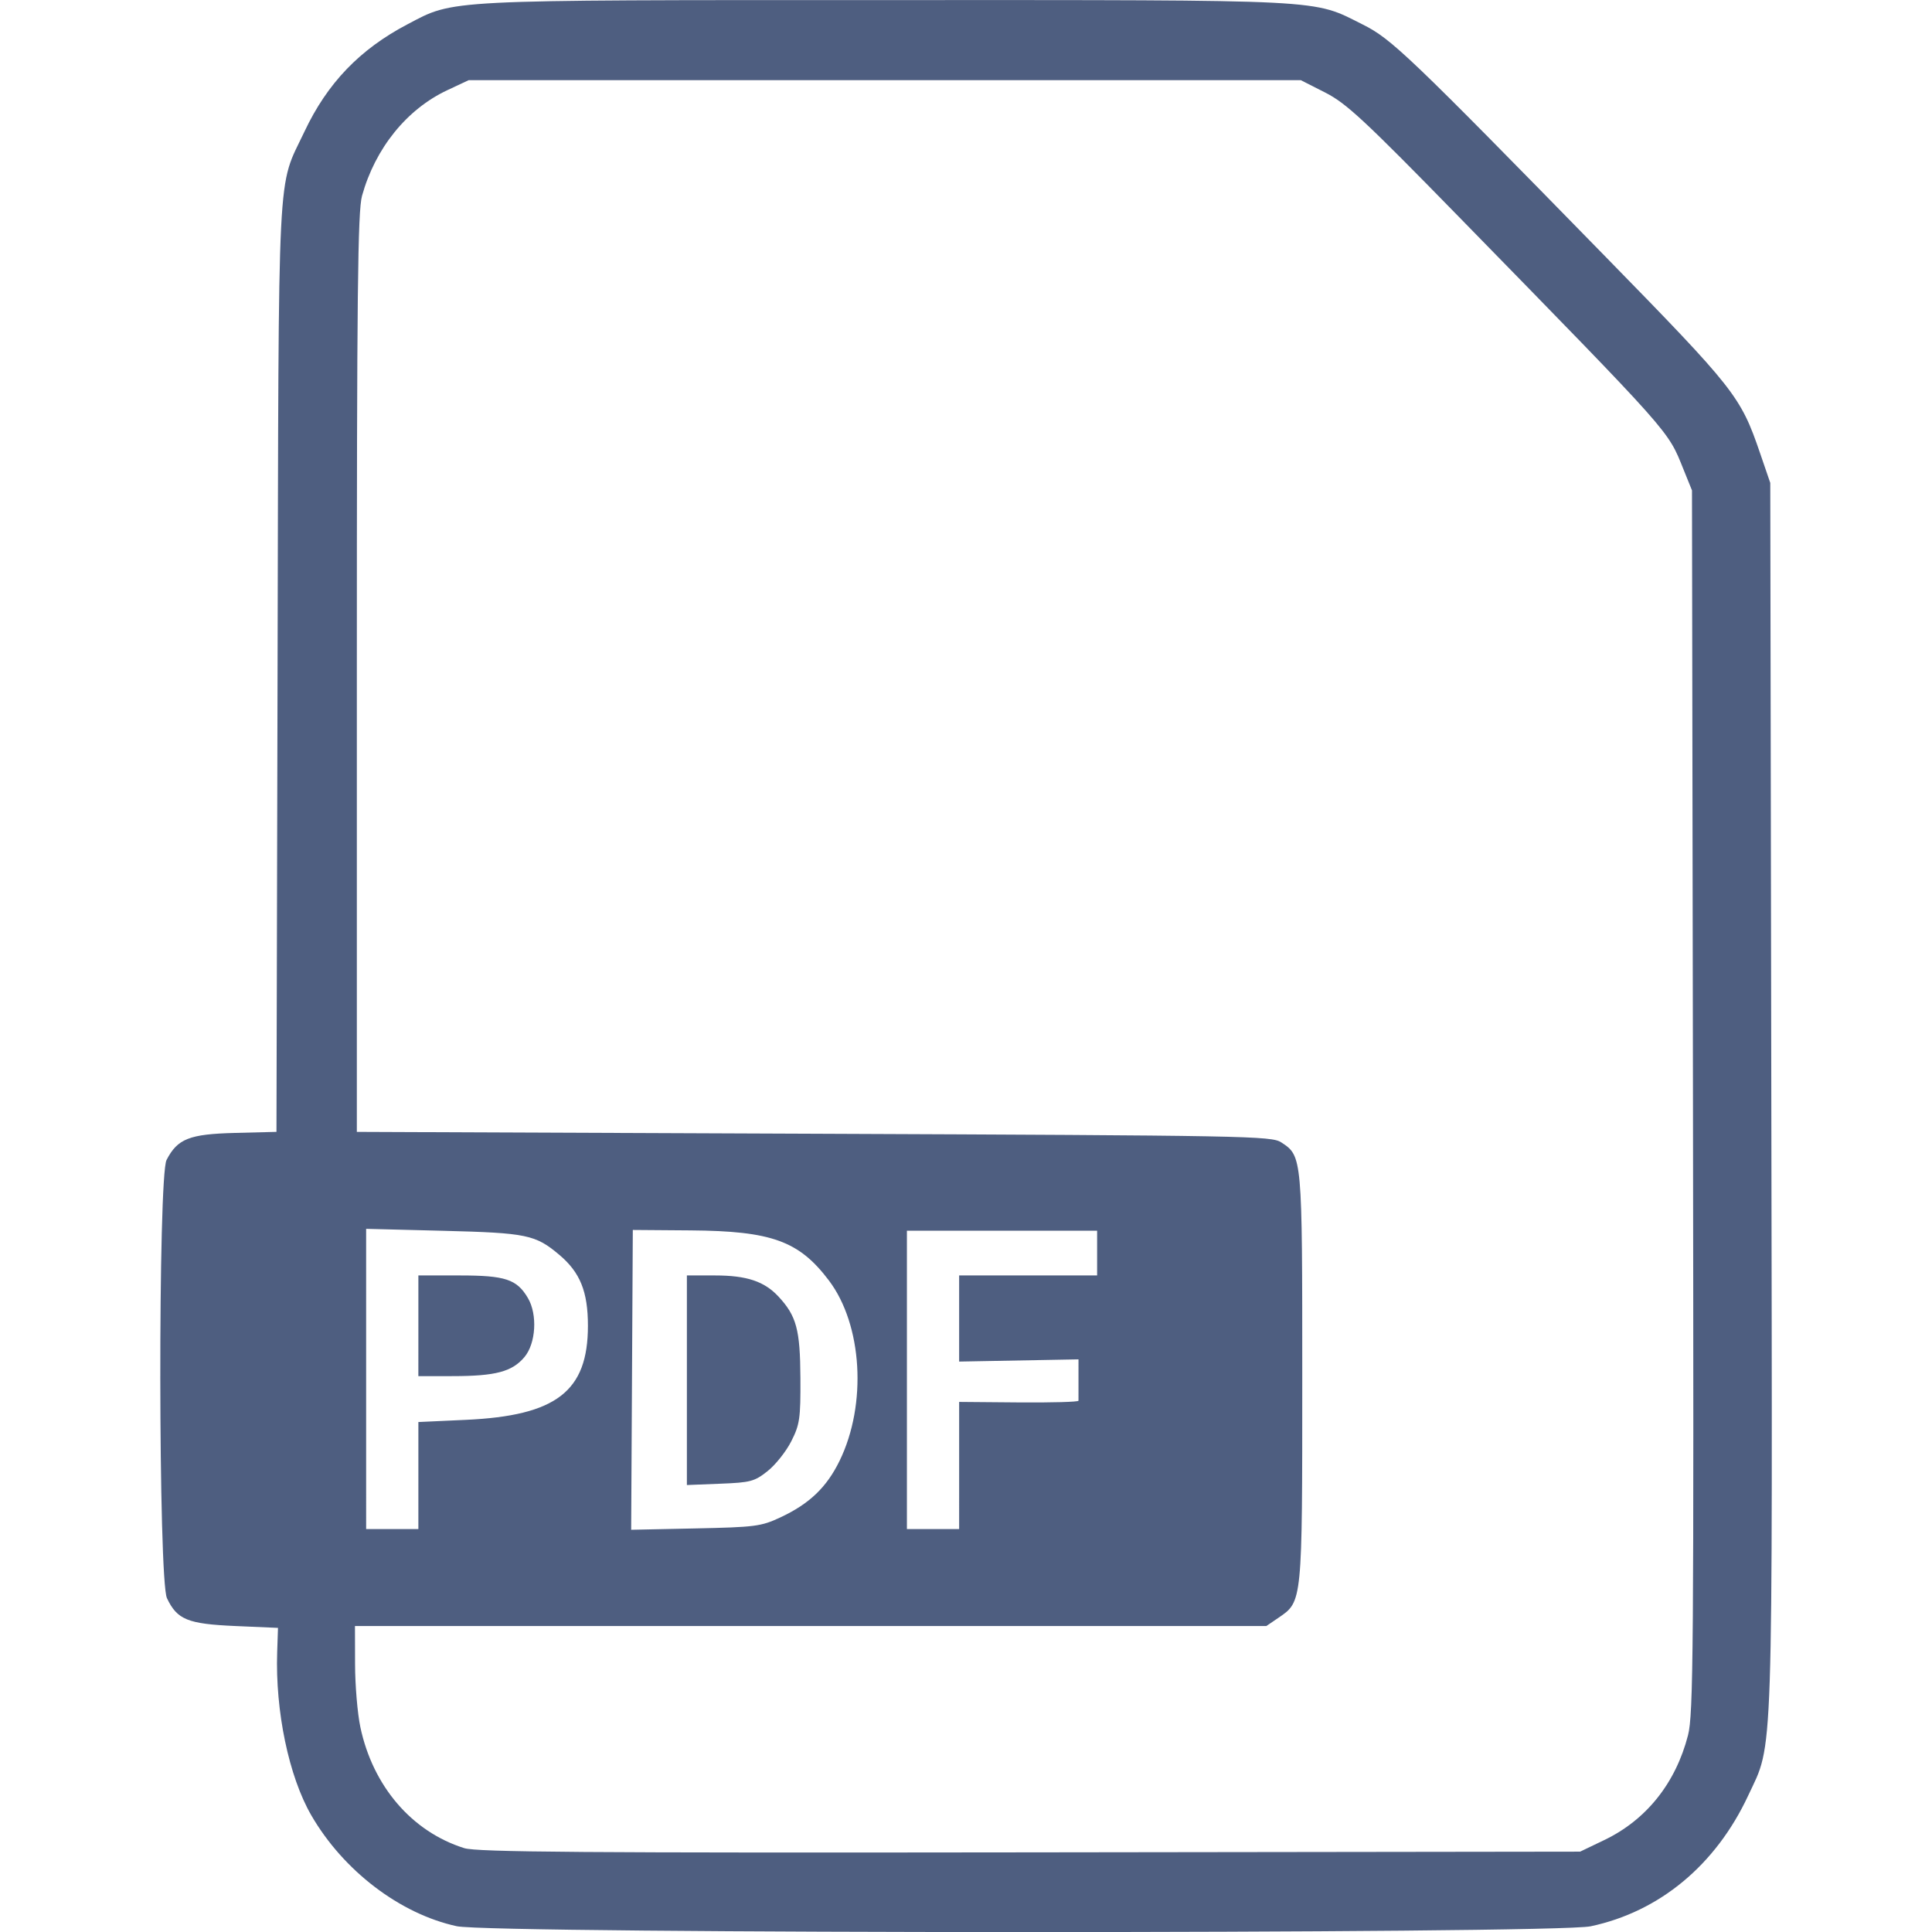
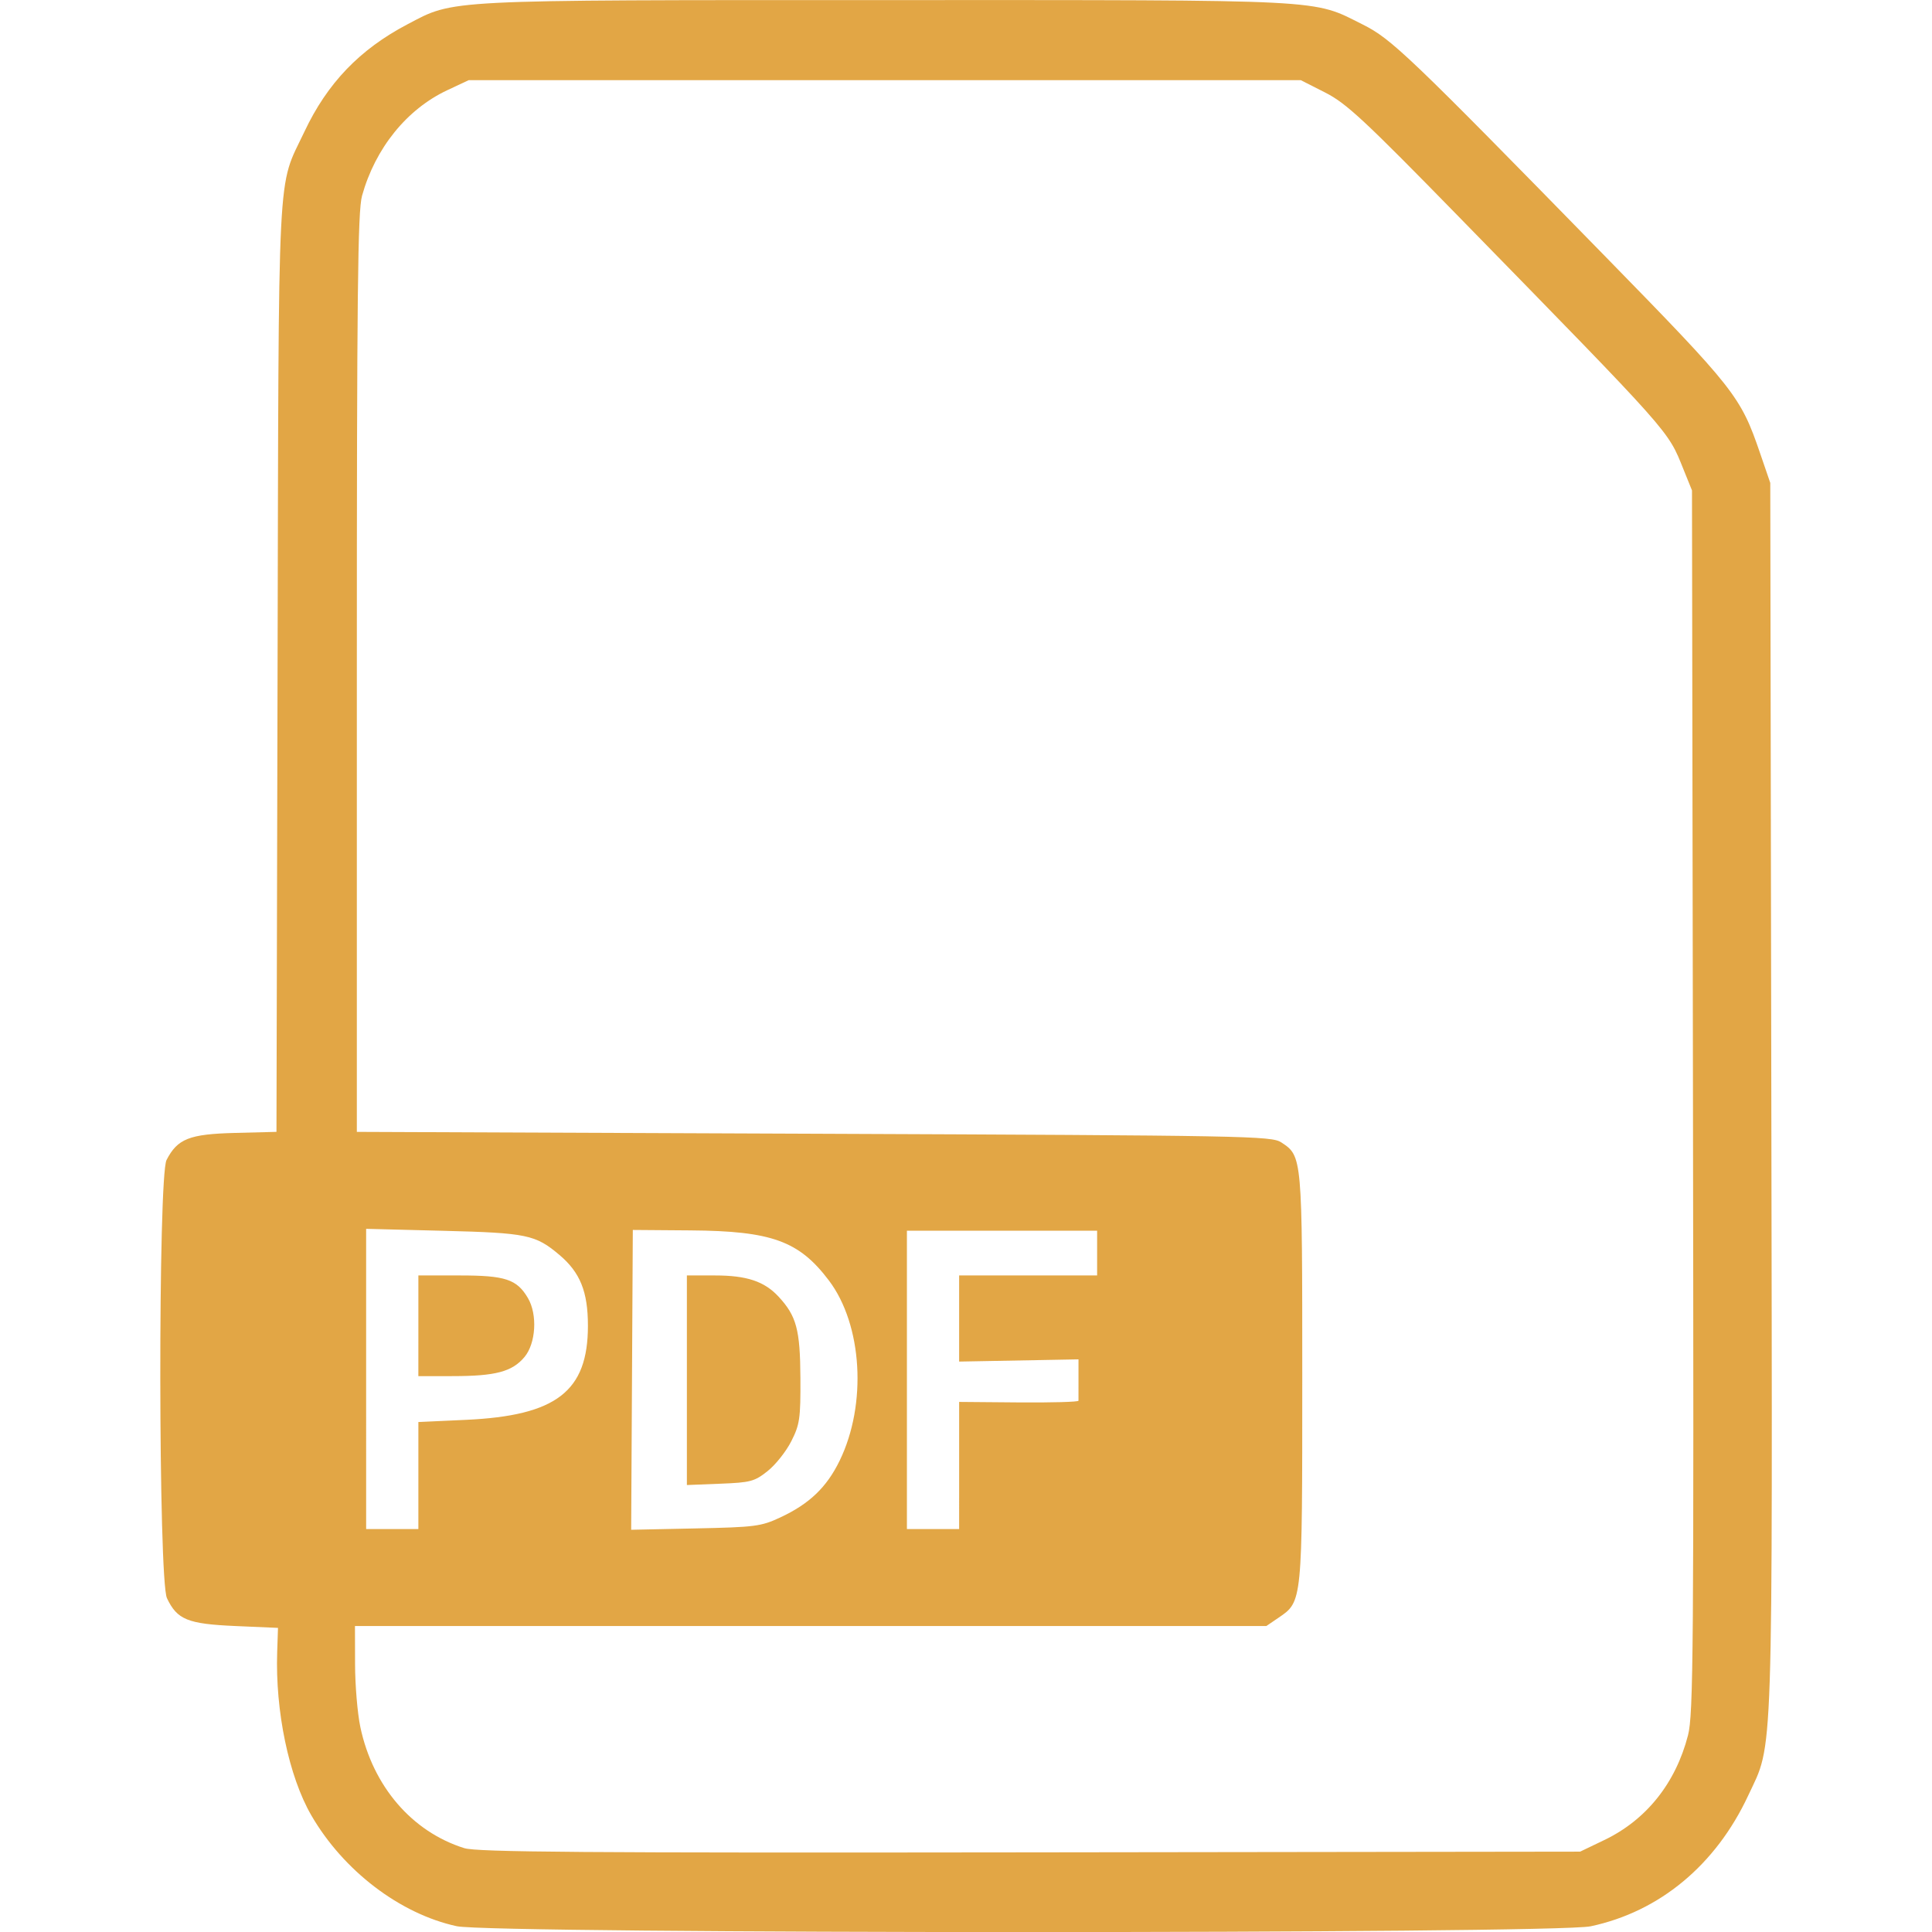
<svg xmlns="http://www.w3.org/2000/svg" width="100mm" height="100mm" version="1.1" viewBox="0 0 100 100" xml:space="preserve">
-   <g transform="translate(-76.731 -115.3)">
-     <path d="m100.37 215c-2.938-0.638-5.87-2.875-7.528-5.743-1.161-2.009-1.866-5.384-1.764-8.443l0.042-1.255-2.206-0.096c-2.471-0.108-3.013-0.329-3.541-1.44-0.447-0.941-0.465-21.823-0.021-22.684 0.568-1.098 1.176-1.338 3.542-1.399l2.147-0.055 0.057-24.033c0.064-26.745-0.038-24.71 1.39-27.737 1.183-2.508 2.86-4.257 5.326-5.553 2.466-1.296 1.698-1.257 24.797-1.258 23.086-5.7e-4 22.013-0.056 24.661 1.268 1.485 0.743 2.365 1.584 12.502 11.955 6.765 6.921 7.049 7.28 8.057 10.225l0.529 1.544 0.054 31.755c0.06 35.216 0.121 33.363-1.199 36.191-1.677 3.592-4.589 6.008-8.153 6.763-1.897 0.402-56.844 0.397-58.695-5e-3zm59.402-4.461c2.172-1.042 3.692-2.946 4.33-5.421 0.278-1.077 0.303-4.366 0.257-32.816l-0.051-31.619-0.441-1.091c-0.827-2.046-0.509-1.688-11.592-13.035-4.938-5.056-5.857-5.91-6.953-6.467l-1.263-0.641h-43.067l-1.104 0.517c-2.101 0.985-3.732 3.003-4.418 5.467-0.223 0.801-0.269 5.007-0.269 24.709v23.744l23.656 0.096c22.496 0.092 23.682 0.114 24.194 0.449 1.084 0.71 1.085 0.725 1.085 12.184 0 11.644 7e-3 11.575-1.221 12.413l-0.637 0.434h-47.174l0.005 1.979c0.002 1.088 0.125 2.555 0.275 3.259 0.648 3.057 2.667 5.409 5.375 6.259 0.662 0.208 6.122 0.249 29.286 0.219l28.473-0.037zm-61.386-18.865v-2.77l2.461-0.113c4.682-0.215 6.315-1.474 6.315-4.868 0-1.768-0.401-2.762-1.481-3.673-1.236-1.042-1.681-1.135-5.993-1.244l-4.006-0.102 3.19e-4 7.77 3.2e-4 7.77h2.703zm0-7.751v-2.606h2.142c2.359 0 2.954 0.197 3.526 1.166 0.505 0.854 0.417 2.352-0.179 3.06-0.636 0.756-1.492 0.983-3.704 0.985l-1.786 1e-3zm18.733 9.919c1.505-0.702 2.401-1.559 3.072-2.938 1.424-2.926 1.179-7.032-0.558-9.329-1.546-2.045-2.962-2.558-7.156-2.59l-2.992-0.023-0.085 15.519 3.324-0.07c3.093-0.065 3.399-0.104 4.395-0.569zm-4.835-7.101v-5.424h1.454c1.646 0 2.556 0.304 3.292 1.098 0.928 1.001 1.117 1.708 1.13 4.21 0.011 2.1-0.034 2.406-0.471 3.272-0.265 0.525-0.816 1.22-1.224 1.544-0.68 0.54-0.885 0.595-2.461 0.656l-1.72 0.068zm14.092 4.412v-3.29l3.088 0.026c1.699 0.014 3.088-0.025 3.089-0.088 9e-5 -0.063 2.7e-4 -0.57 4.3e-4 -1.128l2.7e-4 -1.013-6.178 0.115v-4.458h7.142v-2.316h-9.845v15.443h2.703z" fill="#4e5e80" stroke-width="2.28" />
+   <g transform="translate(-76.731 -115.3)" fill="#e2a645">
+     <path d="m100.37 215c-2.938-0.638-5.87-2.875-7.528-5.743-1.161-2.009-1.866-5.384-1.764-8.443l0.042-1.255-2.206-0.096c-2.471-0.108-3.013-0.329-3.541-1.44-0.447-0.941-0.465-21.823-0.021-22.684 0.568-1.098 1.176-1.338 3.542-1.399l2.147-0.055 0.057-24.033c0.064-26.745-0.038-24.71 1.39-27.737 1.183-2.508 2.86-4.257 5.326-5.553 2.466-1.296 1.698-1.257 24.797-1.258 23.086-5.7e-4 22.013-0.056 24.661 1.268 1.485 0.743 2.365 1.584 12.502 11.955 6.765 6.921 7.049 7.28 8.057 10.225l0.529 1.544 0.054 31.755c0.06 35.216 0.121 33.363-1.199 36.191-1.677 3.592-4.589 6.008-8.153 6.763-1.897 0.402-56.844 0.397-58.695-5e-3zm59.402-4.461c2.172-1.042 3.692-2.946 4.33-5.421 0.278-1.077 0.303-4.366 0.257-32.816l-0.051-31.619-0.441-1.091c-0.827-2.046-0.509-1.688-11.592-13.035-4.938-5.056-5.857-5.91-6.953-6.467l-1.263-0.641h-43.067l-1.104 0.517c-2.101 0.985-3.732 3.003-4.418 5.467-0.223 0.801-0.269 5.007-0.269 24.709v23.744l23.656 0.096c22.496 0.092 23.682 0.114 24.194 0.449 1.084 0.71 1.085 0.725 1.085 12.184 0 11.644 7e-3 11.575-1.221 12.413l-0.637 0.434h-47.174l0.005 1.979c0.002 1.088 0.125 2.555 0.275 3.259 0.648 3.057 2.667 5.409 5.375 6.259 0.662 0.208 6.122 0.249 29.286 0.219l28.473-0.037zm-61.386-18.865v-2.77l2.461-0.113c4.682-0.215 6.315-1.474 6.315-4.868 0-1.768-0.401-2.762-1.481-3.673-1.236-1.042-1.681-1.135-5.993-1.244l-4.006-0.102 3.19e-4 7.77 3.2e-4 7.77h2.703zm0-7.751v-2.606h2.142c2.359 0 2.954 0.197 3.526 1.166 0.505 0.854 0.417 2.352-0.179 3.06-0.636 0.756-1.492 0.983-3.704 0.985l-1.786 1e-3zm18.733 9.919c1.505-0.702 2.401-1.559 3.072-2.938 1.424-2.926 1.179-7.032-0.558-9.329-1.546-2.045-2.962-2.558-7.156-2.59l-2.992-0.023-0.085 15.519 3.324-0.07c3.093-0.065 3.399-0.104 4.395-0.569zm-4.835-7.101v-5.424h1.454c1.646 0 2.556 0.304 3.292 1.098 0.928 1.001 1.117 1.708 1.13 4.21 0.011 2.1-0.034 2.406-0.471 3.272-0.265 0.525-0.816 1.22-1.224 1.544-0.68 0.54-0.885 0.595-2.461 0.656l-1.72 0.068zm14.092 4.412v-3.29l3.088 0.026c1.699 0.014 3.088-0.025 3.089-0.088 9e-5 -0.063 2.7e-4 -0.57 4.3e-4 -1.128l2.7e-4 -1.013-6.178 0.115v-4.458h7.142v-2.316h-9.845v15.443h2.703z" fill="#e2a645" stroke-width="2.28" />
  </g>
</svg>
